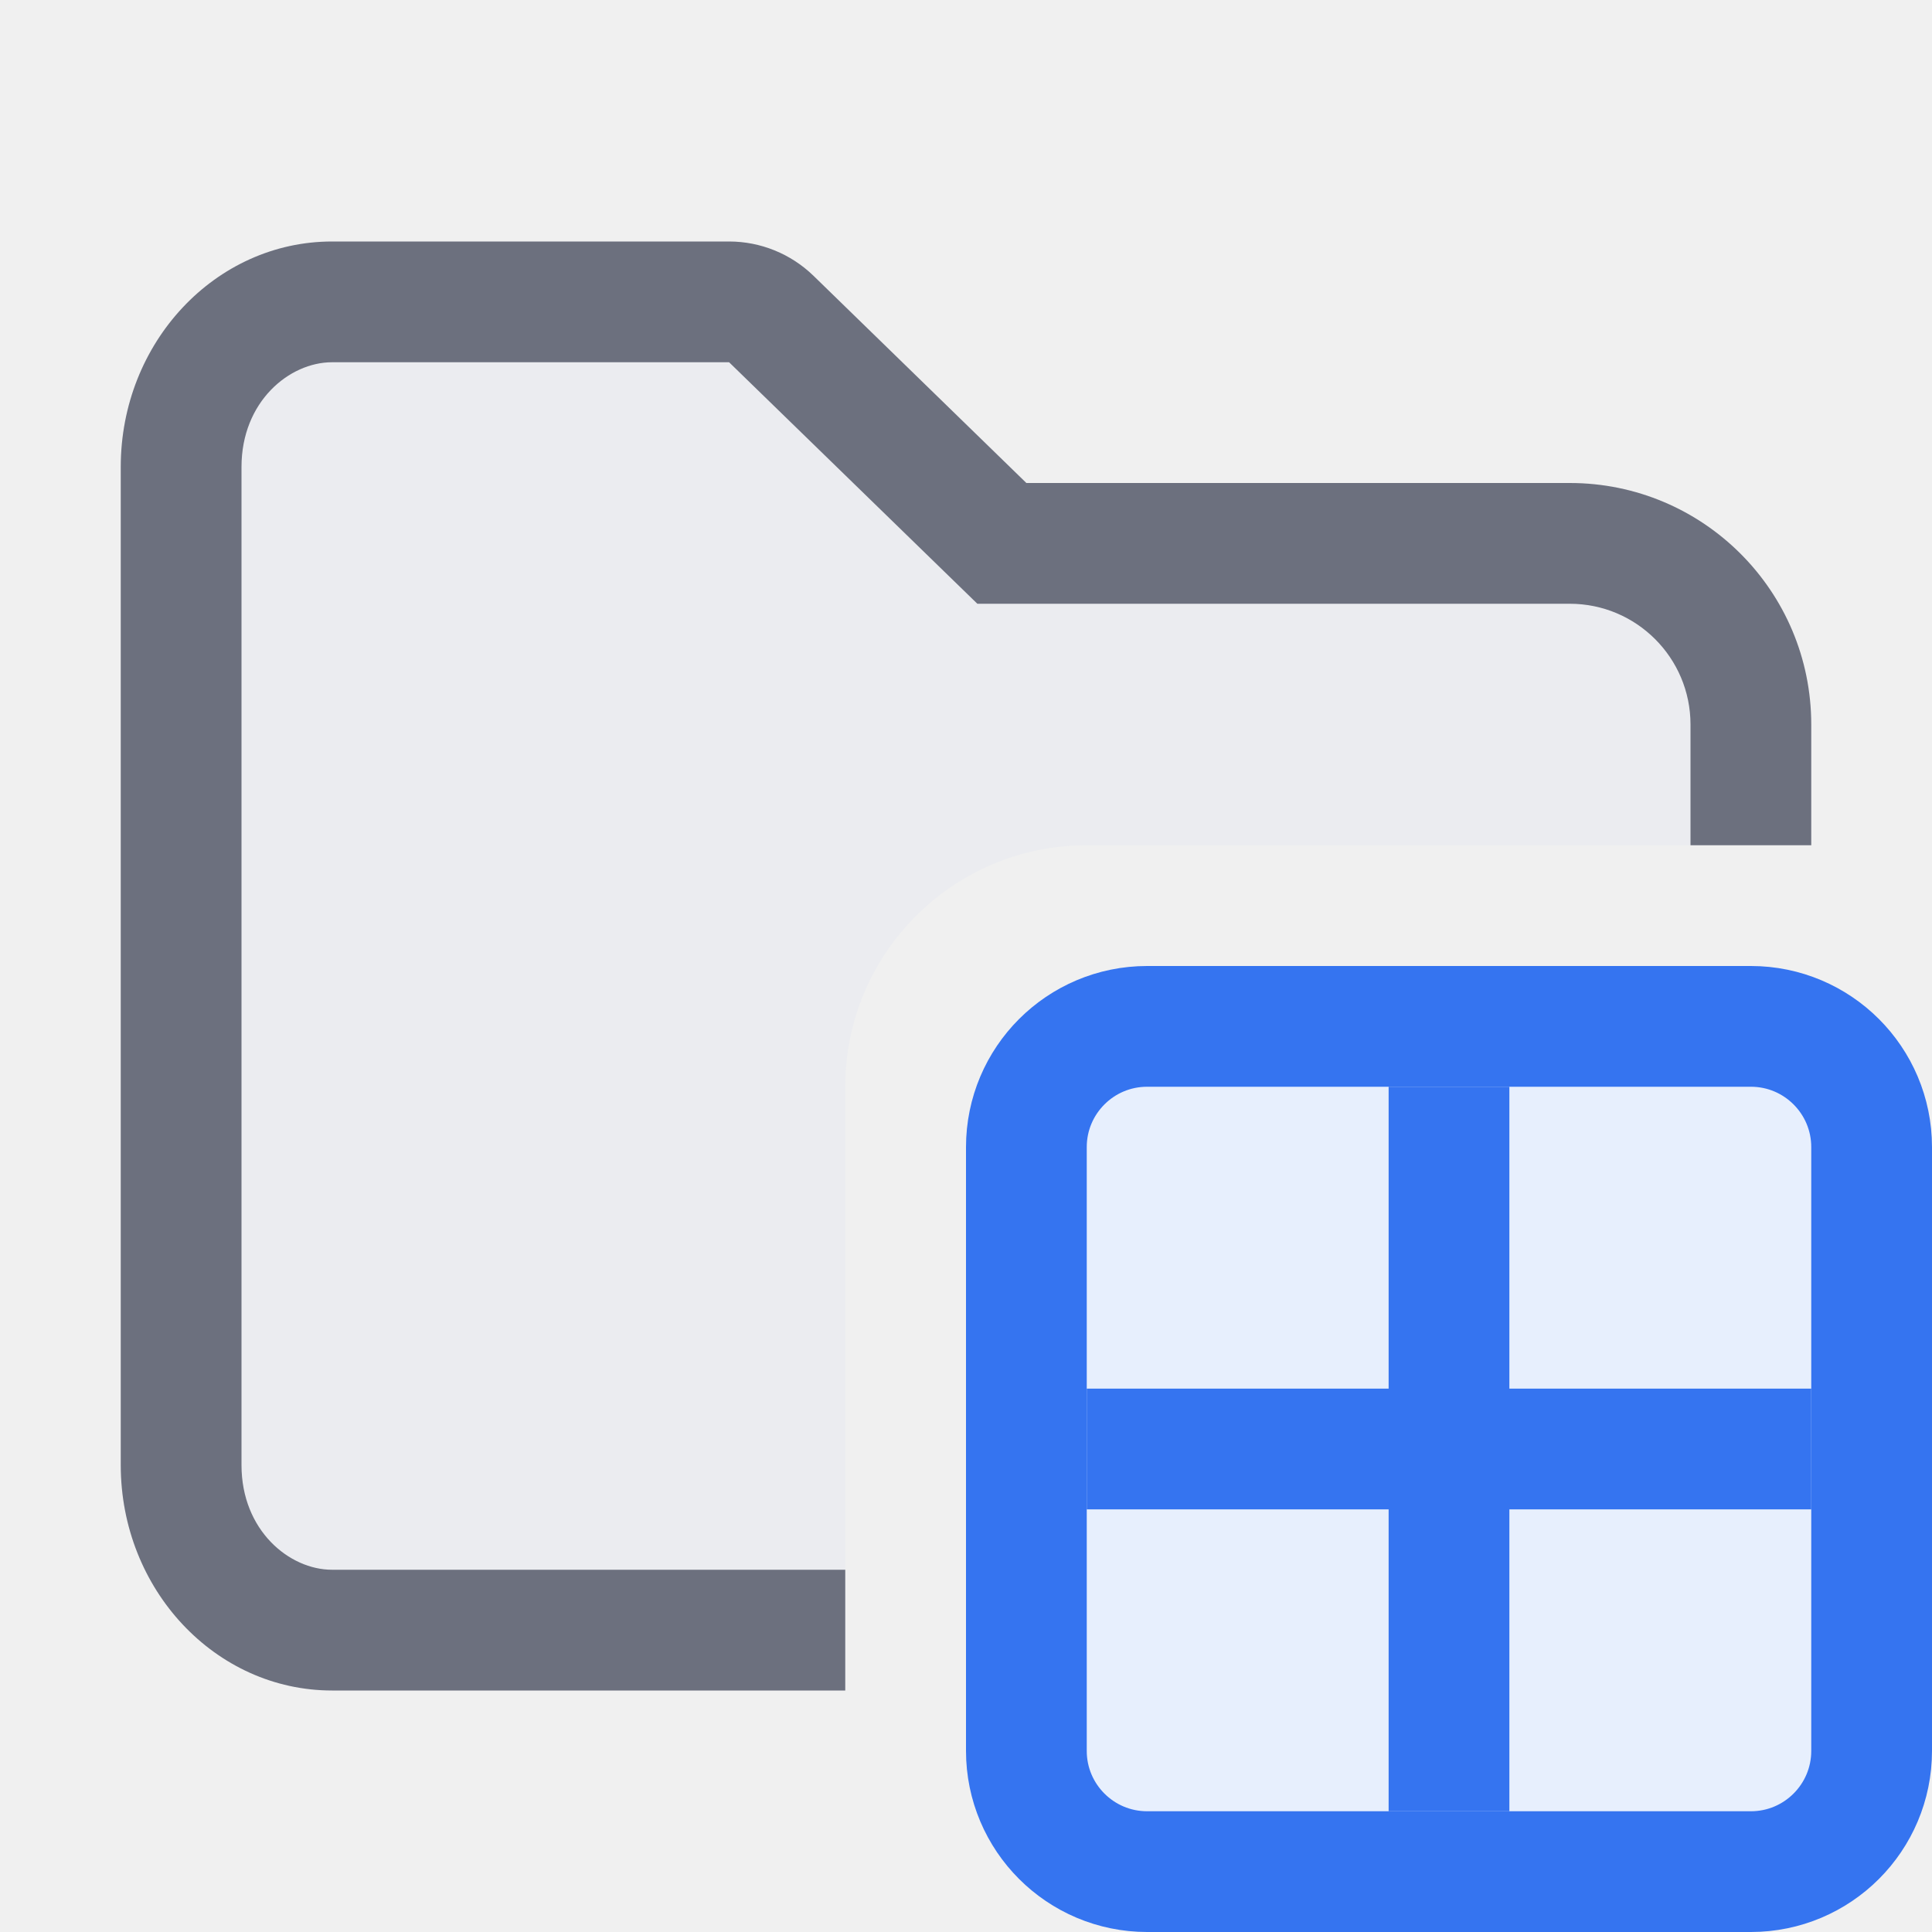
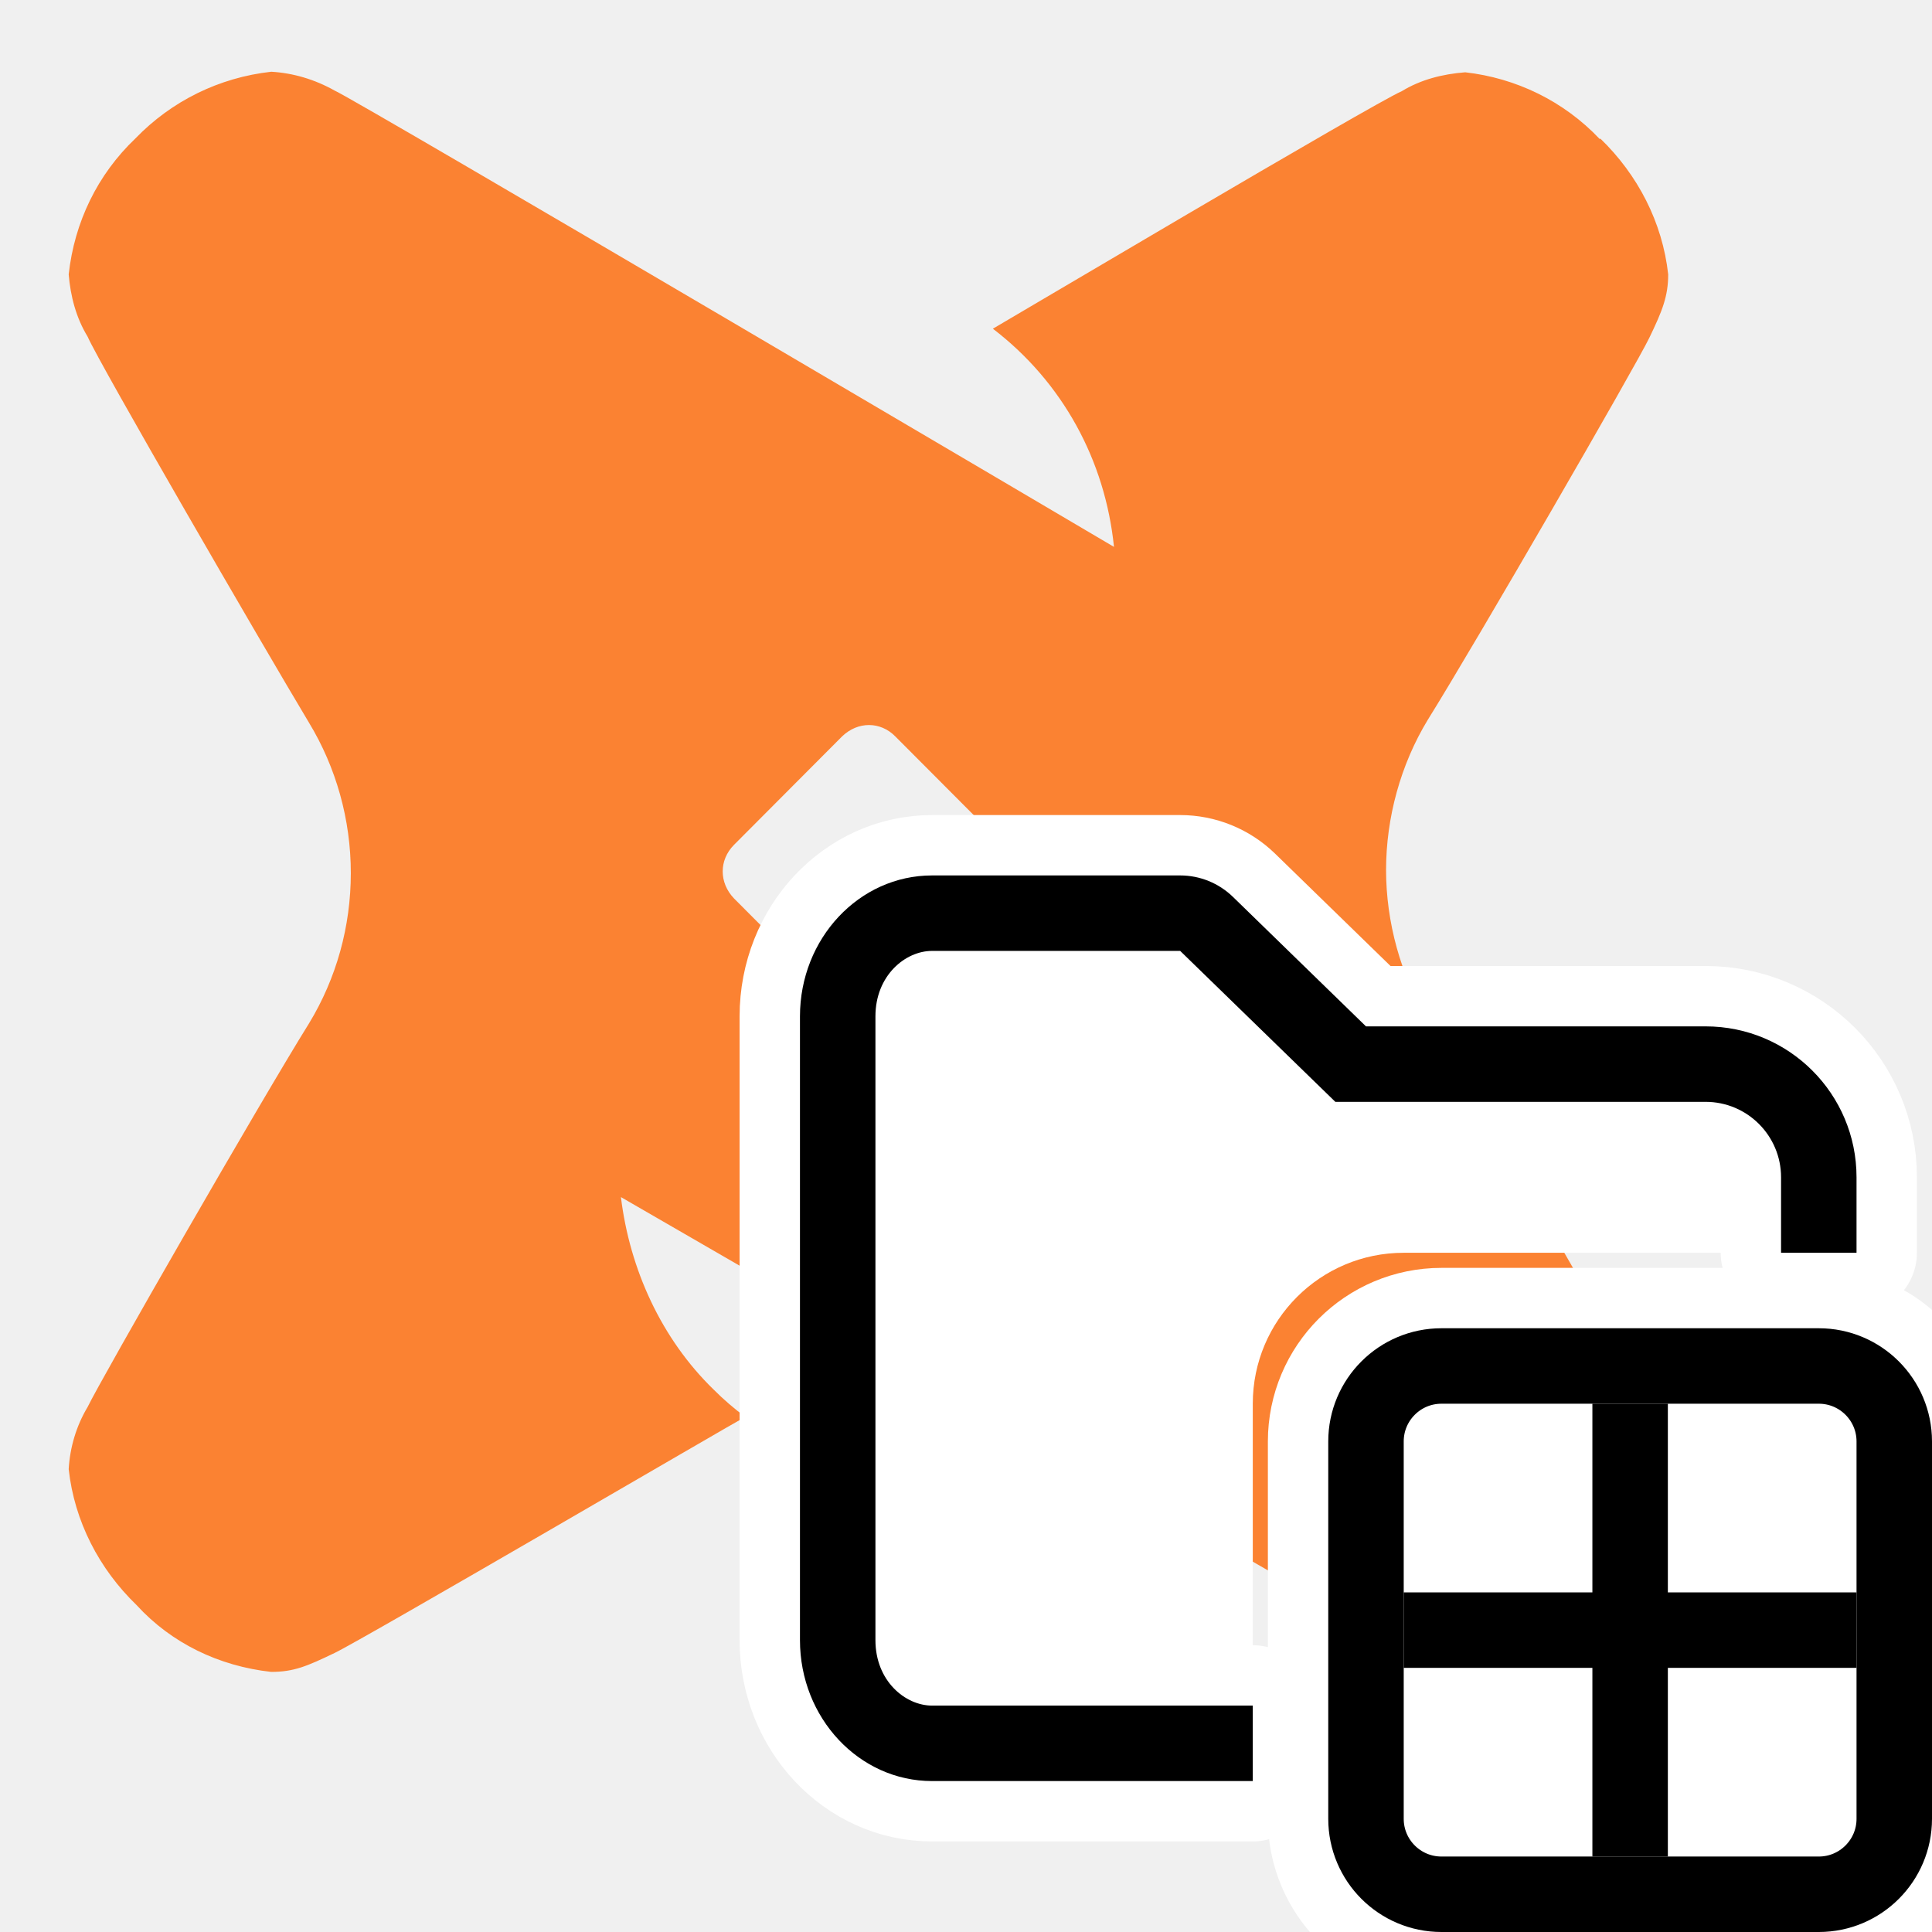
<svg xmlns="http://www.w3.org/2000/svg" width="16" height="16" viewBox="0 0 16 16" fill="none">
-   <path fill-rule="evenodd" clip-rule="evenodd" d="M1 3.867C1 2.836 1.784 2 2.75 2H6.038C6.299 2 6.549 2.102 6.736 2.283L8.5 4L13 4C14.105 4 15 4.895 15 6V7H9C7.895 7 7 7.895 7 9V14H2.75C1.784 14 1 13.164 1 12.133V3.867Z" fill="#EBECF0" />
-   <path fill-rule="evenodd" clip-rule="evenodd" d="M7.803 4.717L8.094 5H8.5H13C13.552 5 14 5.448 14 6V7H15V6C15 4.895 14.105 4 13 4L8.5 4L6.736 2.283C6.549 2.102 6.299 2 6.038 2H2.75C1.784 2 1 2.836 1 3.867V12.133C1 13.164 1.784 14 2.75 14H7V13H2.75C2.396 13 2 12.674 2 12.133V3.867C2 3.326 2.396 3 2.75 3H6.038L7.803 4.717Z" fill="#6C707E" />
-   <rect x="8.5" y="8.5" width="7" height="7" rx="1" fill="#E7EFFD" stroke="#3574F0" />
-   <rect x="11.5" y="9" width="1" height="6" fill="#3574F0" />
-   <rect x="9" y="11.5" width="6" height="1" fill="#3574F0" />
+   <g opacity=".8" transform="translate(.5 .5) scale(.42)">
+     <path d="M30.363 1.54C31.103 2.254 31.59 3.193 31.703 4.22C31.703 4.647 31.59 4.935 31.33 5.472C31.071 6.012 27.91 11.484 26.965 12.999C26.424 13.888 26.14 14.94 26.14 15.964C26.14 16.988 26.428 18.044 26.965 18.93C27.903 20.444 31.071 25.941 31.33 26.492C31.59 27.033 31.703 27.292 31.703 27.719C31.59 28.747 31.138 29.685 30.388 30.372C29.674 31.111 28.735 31.598 27.736 31.687C27.309 31.687 27.021 31.573 26.51 31.314C25.998 31.054 11.053 22.414 11.053 22.414C11.227 23.84 11.852 25.209 12.88 26.208C13.079 26.407 13.281 26.581 13.505 26.748C13.331 26.834 5.955 31.143 5.407 31.403C4.867 31.662 4.607 31.776 4.156 31.776C3.128 31.662 2.19 31.211 1.504 30.46C0.764 29.746 0.277 28.807 0.164 27.779C0.188 27.353 0.313 26.926 0.537 26.553C0.796 26.012 3.957 20.505 4.902 18.99C5.443 18.101 5.727 17.077 5.727 16.025C5.727 14.972 5.439 13.945 4.902 13.059C3.964 11.495 0.771 5.984 0.537 5.447C0.309 5.074 0.199 4.647 0.164 4.22C0.277 3.193 0.729 2.254 1.479 1.54C2.193 0.8 3.132 0.338 4.159 0.224C4.586 0.249 5.013 0.373 5.411 0.597C5.862 0.796 20.775 9.593 20.775 9.593C20.601 7.886 19.762 6.343 18.387 5.291C18.493 5.234 25.898 0.843 26.449 0.608C26.822 0.38 27.249 0.27 27.701 0.235C28.7 0.348 29.642 0.8 30.352 1.55L30.37 1.543L30.363 1.54ZM16.463 18.663L18.596 16.523C18.891 16.224 18.891 15.78 18.596 15.47L16.463 13.33C16.168 13.031 15.724 13.031 15.414 13.33L13.281 15.47C12.986 15.769 12.986 16.213 13.281 16.523L15.414 18.663C15.678 18.926 16.154 18.926 16.463 18.663Z" fill="#FE6703" />
+   </g>
+   <g transform="translate(6 6) scale(.625)">
+     <g>
+       <path fill-rule="evenodd" clip-rule="evenodd" d="M1 3.867C1 2.836 1.784 2 2.75 2H6.038C6.299 2 6.549 2.102 6.736 2.283L8.5 4L13 4C14.105 4 15 4.895 15 6V7H9C7.895 7 7 7.895 7 9V14H2.75C1.784 14 1 13.164 1 12.133V3.867Z" fill="#FFFFFF" />
+       <rect x="8.5" y="8.5" width="7" height="7" rx="1" fill="#FFFFFF" />
+     </g>
+     <g>
+       <path fill-rule="evenodd" clip-rule="evenodd" d="M7.803 4.717L8.094 5H8.5H13C13.552 5 14 5.448 14 6V7H15V6C15 4.895 14.105 4 13 4L8.5 4L6.736 2.283C6.549 2.102 6.299 2 6.038 2H2.75C1.784 2 1 2.836 1 3.867V12.133C1 13.164 1.784 14 2.75 14H7V13H2.75C2.396 13 2 12.674 2 12.133V3.867C2 3.326 2.396 3 2.75 3H6.038L7.803 4.717Z" fill="#FFFFFF" stroke="#FFFFFF" stroke-width="1.6" stroke-linejoin="round" />
+       <rect x="8.5" y="8.5" width="7" height="7" rx="1" fill="#FFFFFF" stroke="#FFFFFF" stroke-width="2.6" stroke-linejoin="round" />
+       <rect x="11.5" y="9" width="1" height="6" fill="#FFFFFF" stroke="#FFFFFF" stroke-width="1.6" stroke-linejoin="round" />
+       <rect x="9" y="11.5" width="6" height="1" fill="#FFFFFF" stroke="#FFFFFF" stroke-width="1.6" stroke-linejoin="round" />
+     </g>
+     <g>
+       <path fill-rule="evenodd" clip-rule="evenodd" d="M7.803 4.717L8.094 5H8.5H13C13.552 5 14 5.448 14 6V7H15V6C15 4.895 14.105 4 13 4L8.5 4L6.736 2.283C6.549 2.102 6.299 2 6.038 2H2.75C1.784 2 1 2.836 1 3.867V12.133C1 13.164 1.784 14 2.75 14H7V13H2.75C2.396 13 2 12.674 2 12.133V3.867C2 3.326 2.396 3 2.75 3H6.038L7.803 4.717Z" fill="#000000" />
+       <rect x="8.5" y="8.5" width="7" height="7" rx="1" fill="none" stroke="#000000" />
+       <rect x="11.5" y="9" width="1" height="6" fill="#000000" />
+       <rect x="9" y="11.5" width="6" height="1" fill="#000000" />
+     </g>
+   </g>
</svg>
